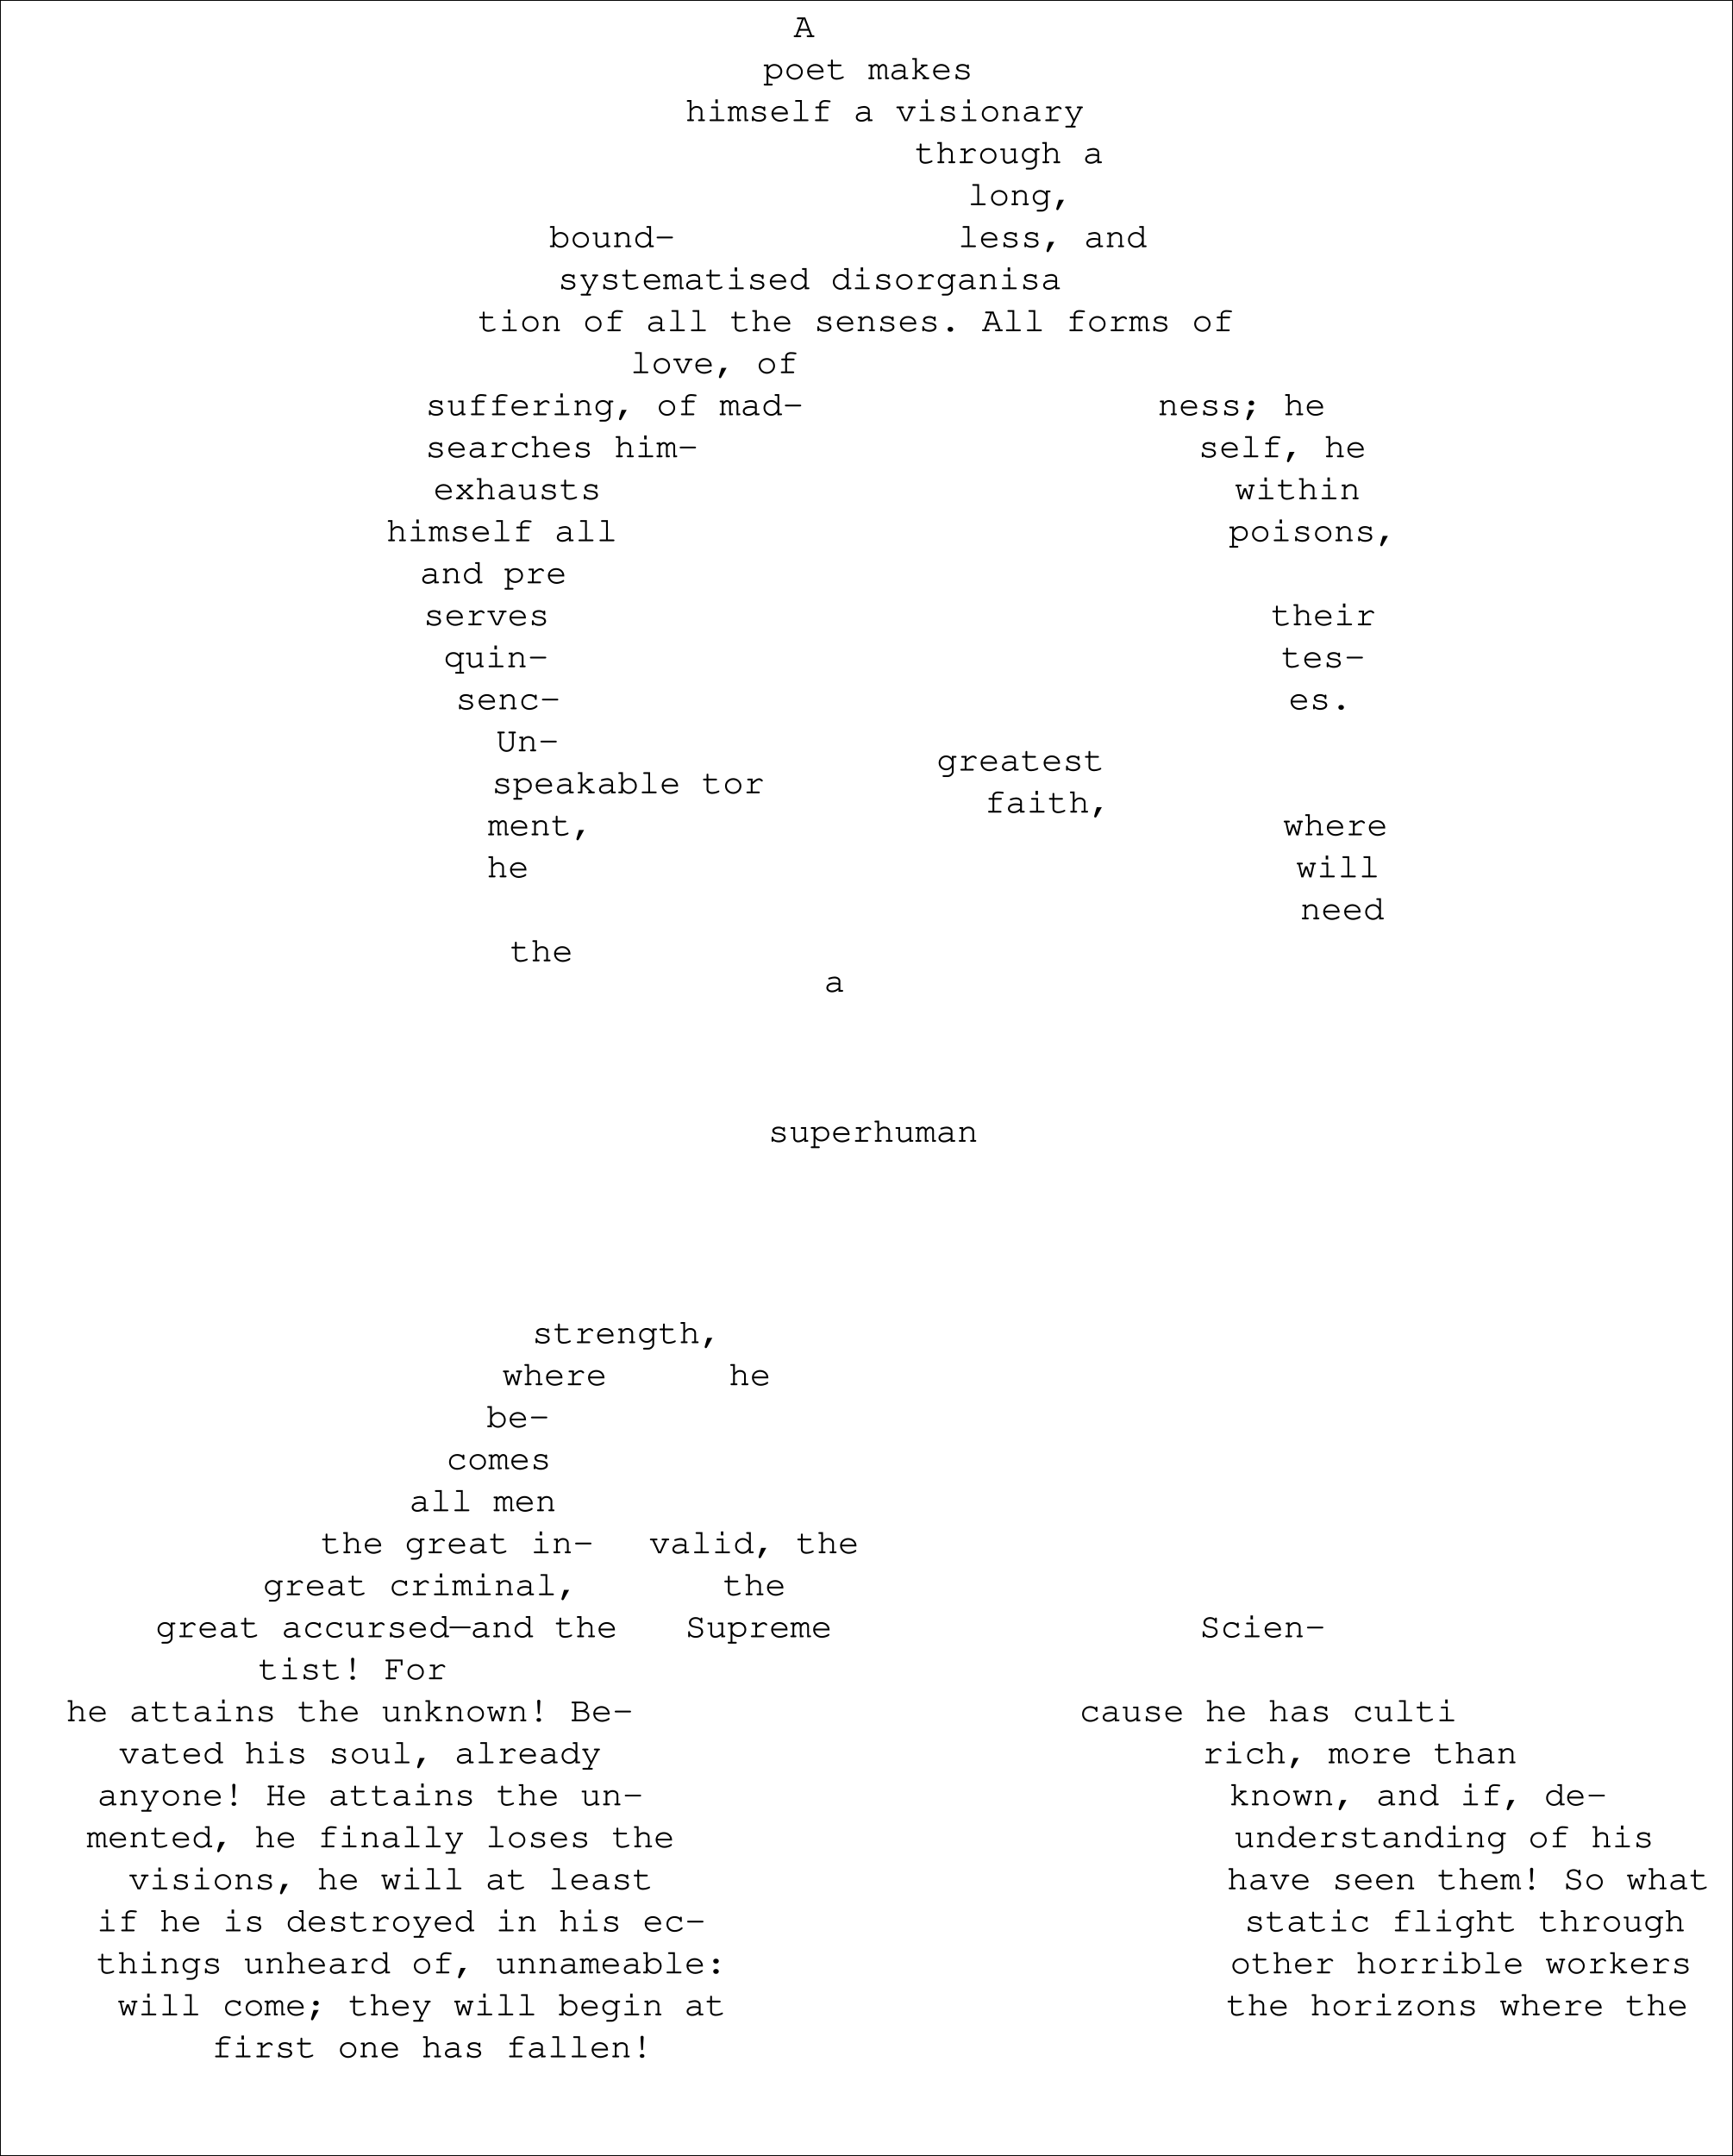
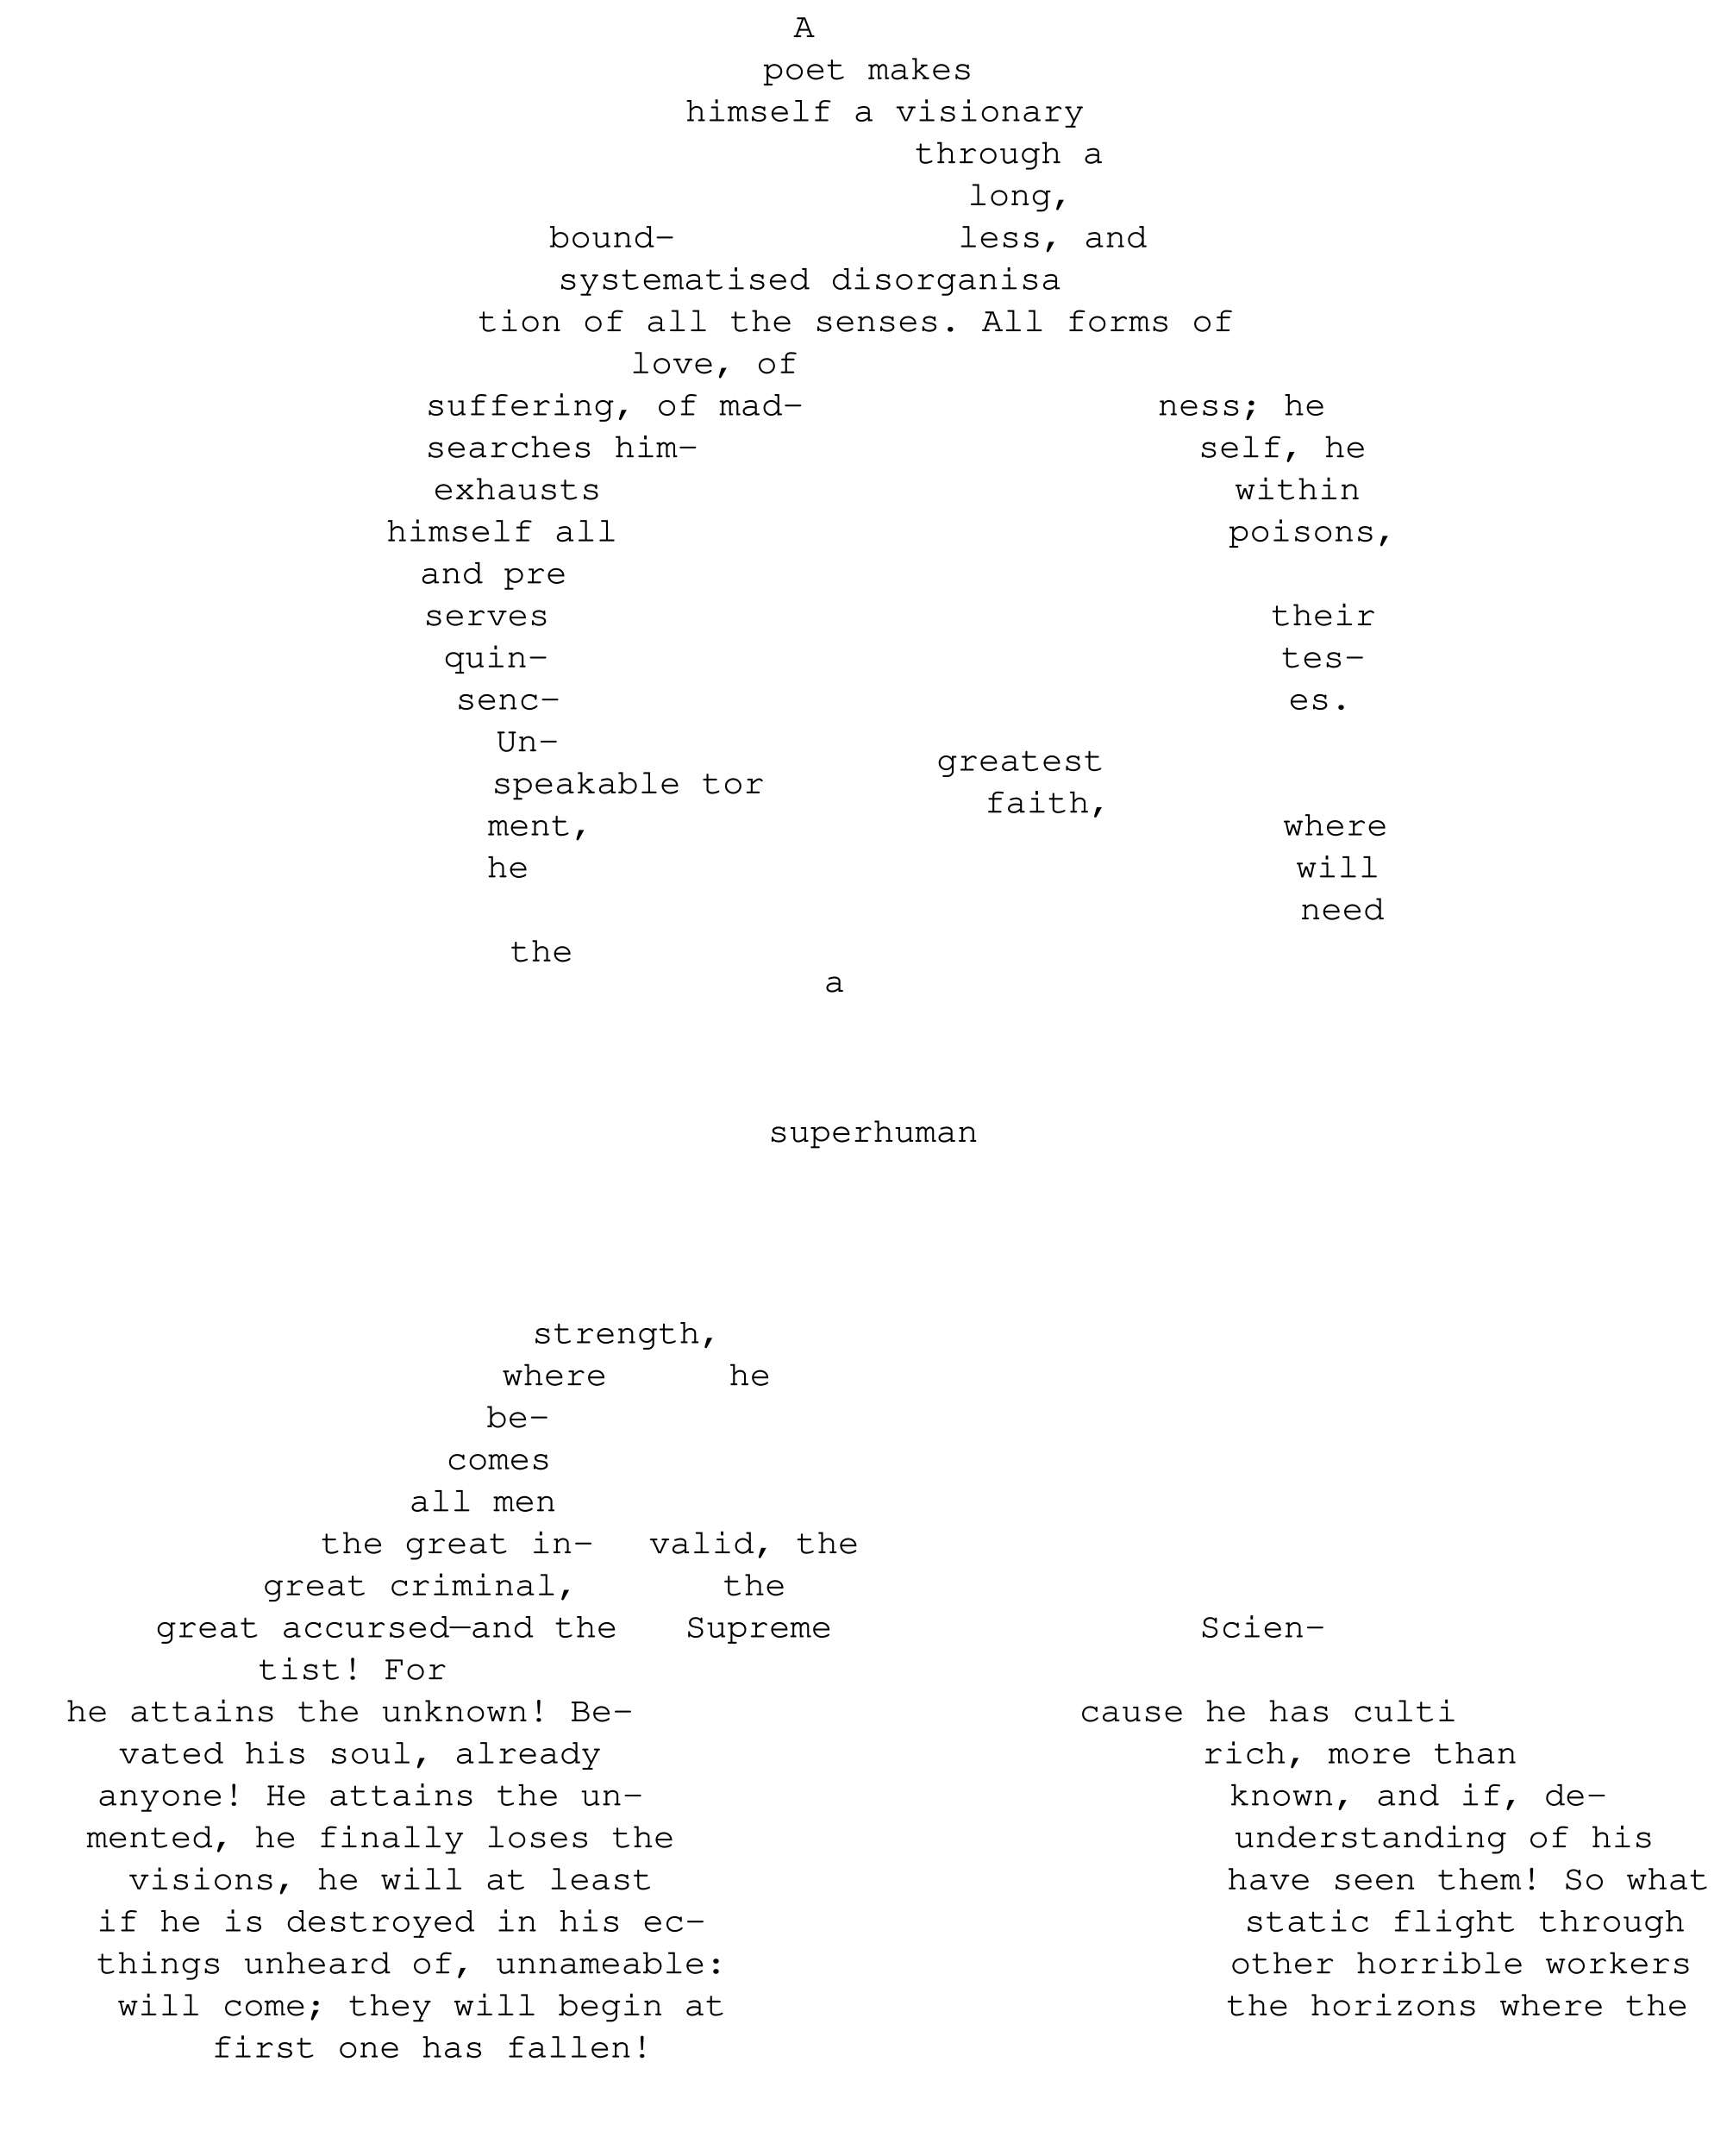
<svg xmlns="http://www.w3.org/2000/svg" version="1.1" id="svg10340" x="0px" y="0px" width="1039.759px" height="1293.289px" viewBox="0 0 1039.759 1293.289" style="enable-background:new 0 0 1039.759 1293.289;" xml:space="preserve">
  <style type="text/css">
- 	.st0{fill:#FFFFFF;stroke:#000000;stroke-miterlimit:10;}
+ 	.st0{fill:#FFFFFF;stroke:none;stroke-miterlimit:10;}
	.st1{fill:none;}
	.st2{font-family:'Courier';}
	.st3{font-size:21;}
</style>
  <g>
    <rect y="0" class="st0" width="1039.759" height="1293.289" />
    <g>
-       <polygon class="st1" points="428.76,668.977 465.577,654.673 600.19,646.28 622.946,677.779 622.946,709.277 538.209,686.652     426.819,692.281   " />
+       <polygon class="st1" points="428.76,668.977 465.577,654.673 600.19,646.28 622.946,677.779 622.946,709.277 538.209,686.652    426.819,692.281   " />
      <text transform="matrix(1 0 0 1 460.8906 684.8992)" class="st2 st3">superhuman </text>
-       <polygon class="st1" points="836.426,389.689 852.349,259.826 677.803,123.597 725.442,100.695 694.057,67.514 513.093,8.857     417.759,8.857 459.669,27.664 438.571,40.345 372.759,41.425 396.382,85.995 372.074,103.215 421.502,114.851 490.679,92.791     569.519,136.45 539.697,158.95 413.191,149.489 412.557,122.462 379.383,117.788 231.119,165.221 278.664,192.321     242.457,207.407 225.153,287.206 231.825,374.746 270.405,421.881 264.954,461.387 295.178,574.542 341.238,587.418     351.384,568.687 323.388,519.307 374.855,500.351 400.713,508.242 436.691,491.788 486.812,480.909 480.426,419.689     446.489,398.87 419.759,400.356 369.759,416.356 437.093,422.356 416.426,437.689 376.893,446.28 354.462,431.782     338.426,411.672 356.915,360.644 378.653,315.884 407.928,286.068 459.919,268.876 499.768,254.94 506.347,230.71 608.24,230.224     633.2,209.019 633.2,209.019 742.774,338.796 768.181,464.789 759.182,532.286 778.681,563.784 804.426,583.689 850.677,541.285     822.426,429.689   " />
+       <polygon class="st1" points="836.426,389.689 852.349,259.826 677.803,123.597 725.442,100.695 694.057,67.514 513.093,8.857    417.759,8.857 459.669,27.664 438.571,40.345 372.759,41.425 396.382,85.995 372.074,103.215 421.502,114.851 490.679,92.791    569.519,136.45 539.697,158.95 413.191,149.489 412.557,122.462 379.383,117.788 231.119,165.221 278.664,192.321    242.457,207.407 225.153,287.206 231.825,374.746 270.405,421.881 264.954,461.387 295.178,574.542 341.238,587.418    351.384,568.687 323.388,519.307 374.855,500.351 400.713,508.242 436.691,491.788 486.812,480.909 480.426,419.689    446.489,398.87 419.759,400.356 369.759,416.356 437.093,422.356 416.426,437.689 376.893,446.28 354.462,431.782    338.426,411.672 356.915,360.644 378.653,315.884 407.928,286.068 459.919,268.876 499.768,254.94 506.347,230.71 608.24,230.224    633.2,209.019 633.2,209.019 742.774,338.796 768.181,464.789 759.182,532.286 778.681,563.784 804.426,583.689 850.677,541.285    822.426,429.689   " />
      <text transform="matrix(1 0 0 1 476.1328 22.2765)" class="st2 st3">A </text>
      <text transform="matrix(1 0 0 1 457.8759 47.4764)" class="st2 st3">poet makes </text>
      <text transform="matrix(1 0 0 1 411.2928 72.6766)" class="st2 st3">himself a visionary </text>
      <text transform="matrix(1 0 0 1 548.8918 97.8766)" class="st2 st3">through a  </text>
      <text transform="matrix(1 0 0 1 580.6228 123.0765)" class="st2 st3">long, </text>
      <text transform="matrix(1 0 0 1 329.5568 148.2765)" class="st2 st3">bound</text>
      <text transform="matrix(1 0 0 1 392.5678 148.2765)" class="st2 st3">-</text>
      <text transform="matrix(1 0 0 1 574.7919 148.2765)" class="st2 st3">less, and </text>
      <text transform="matrix(1 0 0 1 334.6878 173.4766)" class="st2 st3">systematised disorganisa </text>
      <text transform="matrix(1 0 0 1 286.7308 198.6766)" class="st2 st3">tion of all the senses. All forms of </text>
      <text transform="matrix(1 0 0 1 378.2039 223.8766)" class="st2 st3">love, of  </text>
      <text transform="matrix(1 0 0 1 255.2828 249.0765)" class="st2 st3">suffering, of mad</text>
      <text transform="matrix(1 0 0 1 469.5178 249.0765)" class="st2 st3">-</text>
      <text transform="matrix(1 0 0 1 694.6478 249.0765)" class="st2 st3">ness; he </text>
      <text transform="matrix(1 0 0 1 255.1749 274.2765)" class="st2 st3">searches him</text>
      <text transform="matrix(1 0 0 1 406.3998 274.2765)" class="st2 st3">-</text>
      <text transform="matrix(1 0 0 1 719.0278 274.2765)" class="st2 st3">self, he  </text>
      <text transform="matrix(1 0 0 1 260.0198 299.4766)" class="st2 st3">exhausts </text>
      <text transform="matrix(1 0 0 1 740.7228 299.4766)" class="st2 st3">within </text>
      <text transform="matrix(1 0 0 1 231.8848 324.6766)" class="st2 st3">himself all </text>
      <text transform="matrix(1 0 0 1 737.2148 324.6766)" class="st2 st3">poisons, </text>
      <text transform="matrix(1 0 0 1 251.9308 349.8766)" class="st2 st3">and pre </text>
      <text transform="matrix(1 0 0 1 254.0839 375.0765)" class="st2 st3">serves </text>
      <text transform="matrix(1 0 0 1 762.6488 375.0765)" class="st2 st3">their </text>
      <text transform="matrix(1 0 0 1 266.1328 400.2766)" class="st2 st3">quin</text>
      <text transform="matrix(1 0 0 1 316.5408 400.2766)" class="st2 st3">-</text>
      <text transform="matrix(1 0 0 1 768.7418 400.2766)" class="st2 st3">tes</text>
      <text transform="matrix(1 0 0 1 806.5488 400.2766)" class="st2 st3">-</text>
      <text transform="matrix(1 0 0 1 273.3499 425.4766)" class="st2 st3">senc</text>
      <text transform="matrix(1 0 0 1 323.7578 425.4766)" class="st2 st3">-</text>
      <text transform="matrix(1 0 0 1 773.1738 425.4766)" class="st2 st3">es. </text>
      <text transform="matrix(1 0 0 1 297.6478 450.6766)" class="st2 st3">Un</text>
      <text transform="matrix(1 0 0 1 322.8518 450.6766)" class="st2 st3">-</text>
      <text transform="matrix(1 0 0 1 295.0118 475.8766)" class="st2 st3">speakable tor </text>
      <text transform="matrix(1 0 0 1 292.7219 501.0765)" class="st2 st3">ment, </text>
      <text transform="matrix(1 0 0 1 769.6918 501.0765)" class="st2 st3">where </text>
      <text transform="matrix(1 0 0 1 292.2089 526.2766)" class="st2 st3">he </text>
      <text transform="matrix(1 0 0 1 777.5018 526.2766)" class="st2 st3">will </text>
      <text transform="matrix(1 0 0 1 780.1089 551.4766)" class="st2 st3">need </text>
      <text transform="matrix(1 0 0 1 306.0248 576.6766)" class="st2 st3">the </text>
-       <polygon class="st1" points="565.691,556.285 488.935,575.187 465.966,566.062 446.924,568.337 436.691,602.323 448.197,623.532     459.093,608.356 483.484,604.095 523.102,607.502 555.192,615.894   " />
+       <polygon class="st1" points="565.691,556.285 488.935,575.187 465.966,566.062 446.924,568.337 436.691,602.323 448.197,623.532    459.093,608.356 483.484,604.095 523.102,607.502 555.192,615.894   " />
      <text transform="matrix(1 0 0 1 494.4248 594.9036)" class="st2 st3">a  </text>
-       <polygon class="st1" points="962.272,1054.756 784.276,954.266 700.826,859.943 703.041,973.87 497.743,972.458 539.561,925.221     472.983,894.122 431.105,884.996 378.535,894.681 374.871,928.06 434.322,1018.277 469.512,1017.037 542.47,1032.753     633.046,1131.178 706.426,1215.689 687.025,1133.616 590.975,1047.7 584.303,1018.497 720.031,1070.934 737.588,1267.73     593.275,1286.834 465.759,1253.022 364.717,940.508 352.105,858.428 389.607,812.888 426.819,831.689 520.211,851.318     568.426,851.689 444.465,808.257 385.901,717.084 355.564,701.207 330.76,615.894 339.105,705.77 360.021,766.491     309.286,798.416 209.198,908.273 24.426,1003.689 70.426,1279.689 639.106,1298.986 998.426,1275.689 1039.759,1122.356   " />
+       <polygon class="st1" points="962.272,1054.756 784.276,954.266 700.826,859.943 703.041,973.87 497.743,972.458 539.561,925.221    472.983,894.122 431.105,884.996 378.535,894.681 374.871,928.06 434.322,1018.277 469.512,1017.037 542.47,1032.753    633.046,1131.178 706.426,1215.689 687.025,1133.616 590.975,1047.7 584.303,1018.497 720.031,1070.934 737.588,1267.73    593.275,1286.834 465.759,1253.022 364.717,940.508 352.105,858.428 389.607,812.888 426.819,831.689 520.211,851.318    568.426,851.689 444.465,808.257 385.901,717.084 355.564,701.207 330.76,615.894 339.105,705.77 360.021,766.491    309.286,798.416 209.198,908.273 24.426,1003.689 70.426,1279.689 639.106,1298.986 998.426,1275.689 1039.759,1122.356   " />
      <text transform="matrix(1 0 0 1 319.2705 805.7125)" class="st2 st3">strength, </text>
      <text transform="matrix(1 0 0 1 301.2225 830.9125)" class="st2 st3">where </text>
      <text transform="matrix(1 0 0 1 437.3545 830.9125)" class="st2 st3">he </text>
      <text transform="matrix(1 0 0 1 291.9685 856.1125)" class="st2 st3">be</text>
      <text transform="matrix(1 0 0 1 317.1725 856.1125)" class="st2 st3">-</text>
      <text transform="matrix(1 0 0 1 267.7615 881.3135)" class="st2 st3">comes </text>
      <text transform="matrix(1 0 0 1 245.6155 906.5135)" class="st2 st3">all men  </text>
      <text transform="matrix(1 0 0 1 192.4425 931.7125)" class="st2 st3">the great in</text>
      <text transform="matrix(1 0 0 1 343.6665 931.7125)" class="st2 st3">-</text>
      <text transform="matrix(1 0 0 1 389.4246 931.7125)" class="st2 st3">valid, the </text>
      <text transform="matrix(1 0 0 1 157.7435 956.9125)" class="st2 st3">great criminal, </text>
      <text transform="matrix(1 0 0 1 433.7915 956.9125)" class="st2 st3">the  </text>
      <text transform="matrix(1 0 0 1 93.3105 982.1125)" class="st2 st3">great accursed—and the </text>
      <text transform="matrix(1 0 0 1 411.0835 982.1125)" class="st2 st3">Supreme </text>
      <text transform="matrix(1 0 0 1 719.7765 982.1125)" class="st2 st3">Scien</text>
      <text transform="matrix(1 0 0 1 782.7875 982.1125)" class="st2 st3">-</text>
      <text transform="matrix(1 0 0 1 154.8975 1007.313)" class="st2 st3">tist! For  </text>
      <text transform="matrix(1 0 0 1 39.7655 1032.514)" class="st2 st3">he attains the unknown! Be</text>
      <text transform="matrix(1 0 0 1 367.4185 1032.514)" class="st2 st3">-</text>
      <text transform="matrix(1 0 0 1 647.6035 1032.514)" class="st2 st3">cause he has culti </text>
      <text transform="matrix(1 0 0 1 71.1436 1057.714)" class="st2 st3">vated his soul, already </text>
      <text transform="matrix(1 0 0 1 721.4365 1057.714)" class="st2 st3">rich, more than </text>
      <text transform="matrix(1 0 0 1 58.4146 1082.913)" class="st2 st3">anyone! He attains the un</text>
      <text transform="matrix(1 0 0 1 373.4655 1082.913)" class="st2 st3">-</text>
      <text transform="matrix(1 0 0 1 737.4795 1082.913)" class="st2 st3">known, and if, de</text>
      <text transform="matrix(1 0 0 1 951.7145 1082.913)" class="st2 st3">-</text>
      <text transform="matrix(1 0 0 1 51.9865 1108.112)" class="st2 st3">mented, he finally loses the </text>
      <text transform="matrix(1 0 0 1 740.4446 1108.112)" class="st2 st3">understanding of his </text>
      <text transform="matrix(1 0 0 1 77.0626 1133.314)" class="st2 st3">visions, he will at least </text>
      <text transform="matrix(1 0 0 1 736.2775 1133.314)" class="st2 st3">have seen them! So what </text>
      <text transform="matrix(1 0 0 1 58.0325 1158.514)" class="st2 st3">if he is destroyed in his ec</text>
      <text transform="matrix(1 0 0 1 410.8895 1158.514)" class="st2 st3">-</text>
      <text transform="matrix(1 0 0 1 746.6075 1158.514)" class="st2 st3">static flight through </text>
      <text transform="matrix(1 0 0 1 57.9055 1183.714)" class="st2 st3">things unheard of, unnameable: </text>
      <text transform="matrix(1 0 0 1 738.0336 1183.714)" class="st2 st3">other horrible workers </text>
      <text transform="matrix(1 0 0 1 70.3806 1208.913)" class="st2 st3">will come; they will begin at </text>
      <text transform="matrix(1 0 0 1 735.7615 1208.913)" class="st2 st3">the horizons where the </text>
      <text transform="matrix(1 0 0 1 126.9615 1234.112)" class="st2 st3">first one has fallen!</text>
-       <polygon class="st1" points="640.509,436.185 604.121,408.723 599.316,398.424 543.707,404.604 578.469,411.684 574.395,412.154     547.766,442.366 556.75,470.509 633.188,509.787 702.184,464.789   " />
+       <polygon class="st1" points="640.509,436.185 604.121,408.723 599.316,398.424 543.707,404.604 578.469,411.684 574.395,412.154    547.766,442.366 556.75,470.509 633.188,509.787 702.184,464.789   " />
      <text transform="matrix(1 0 0 1 561.9678 462.2424)" class="st2 st3">greatest </text>
      <text transform="matrix(1 0 0 1 590.7698 487.4424)" class="st2 st3">faith, </text>
    </g>
  </g>
</svg>
